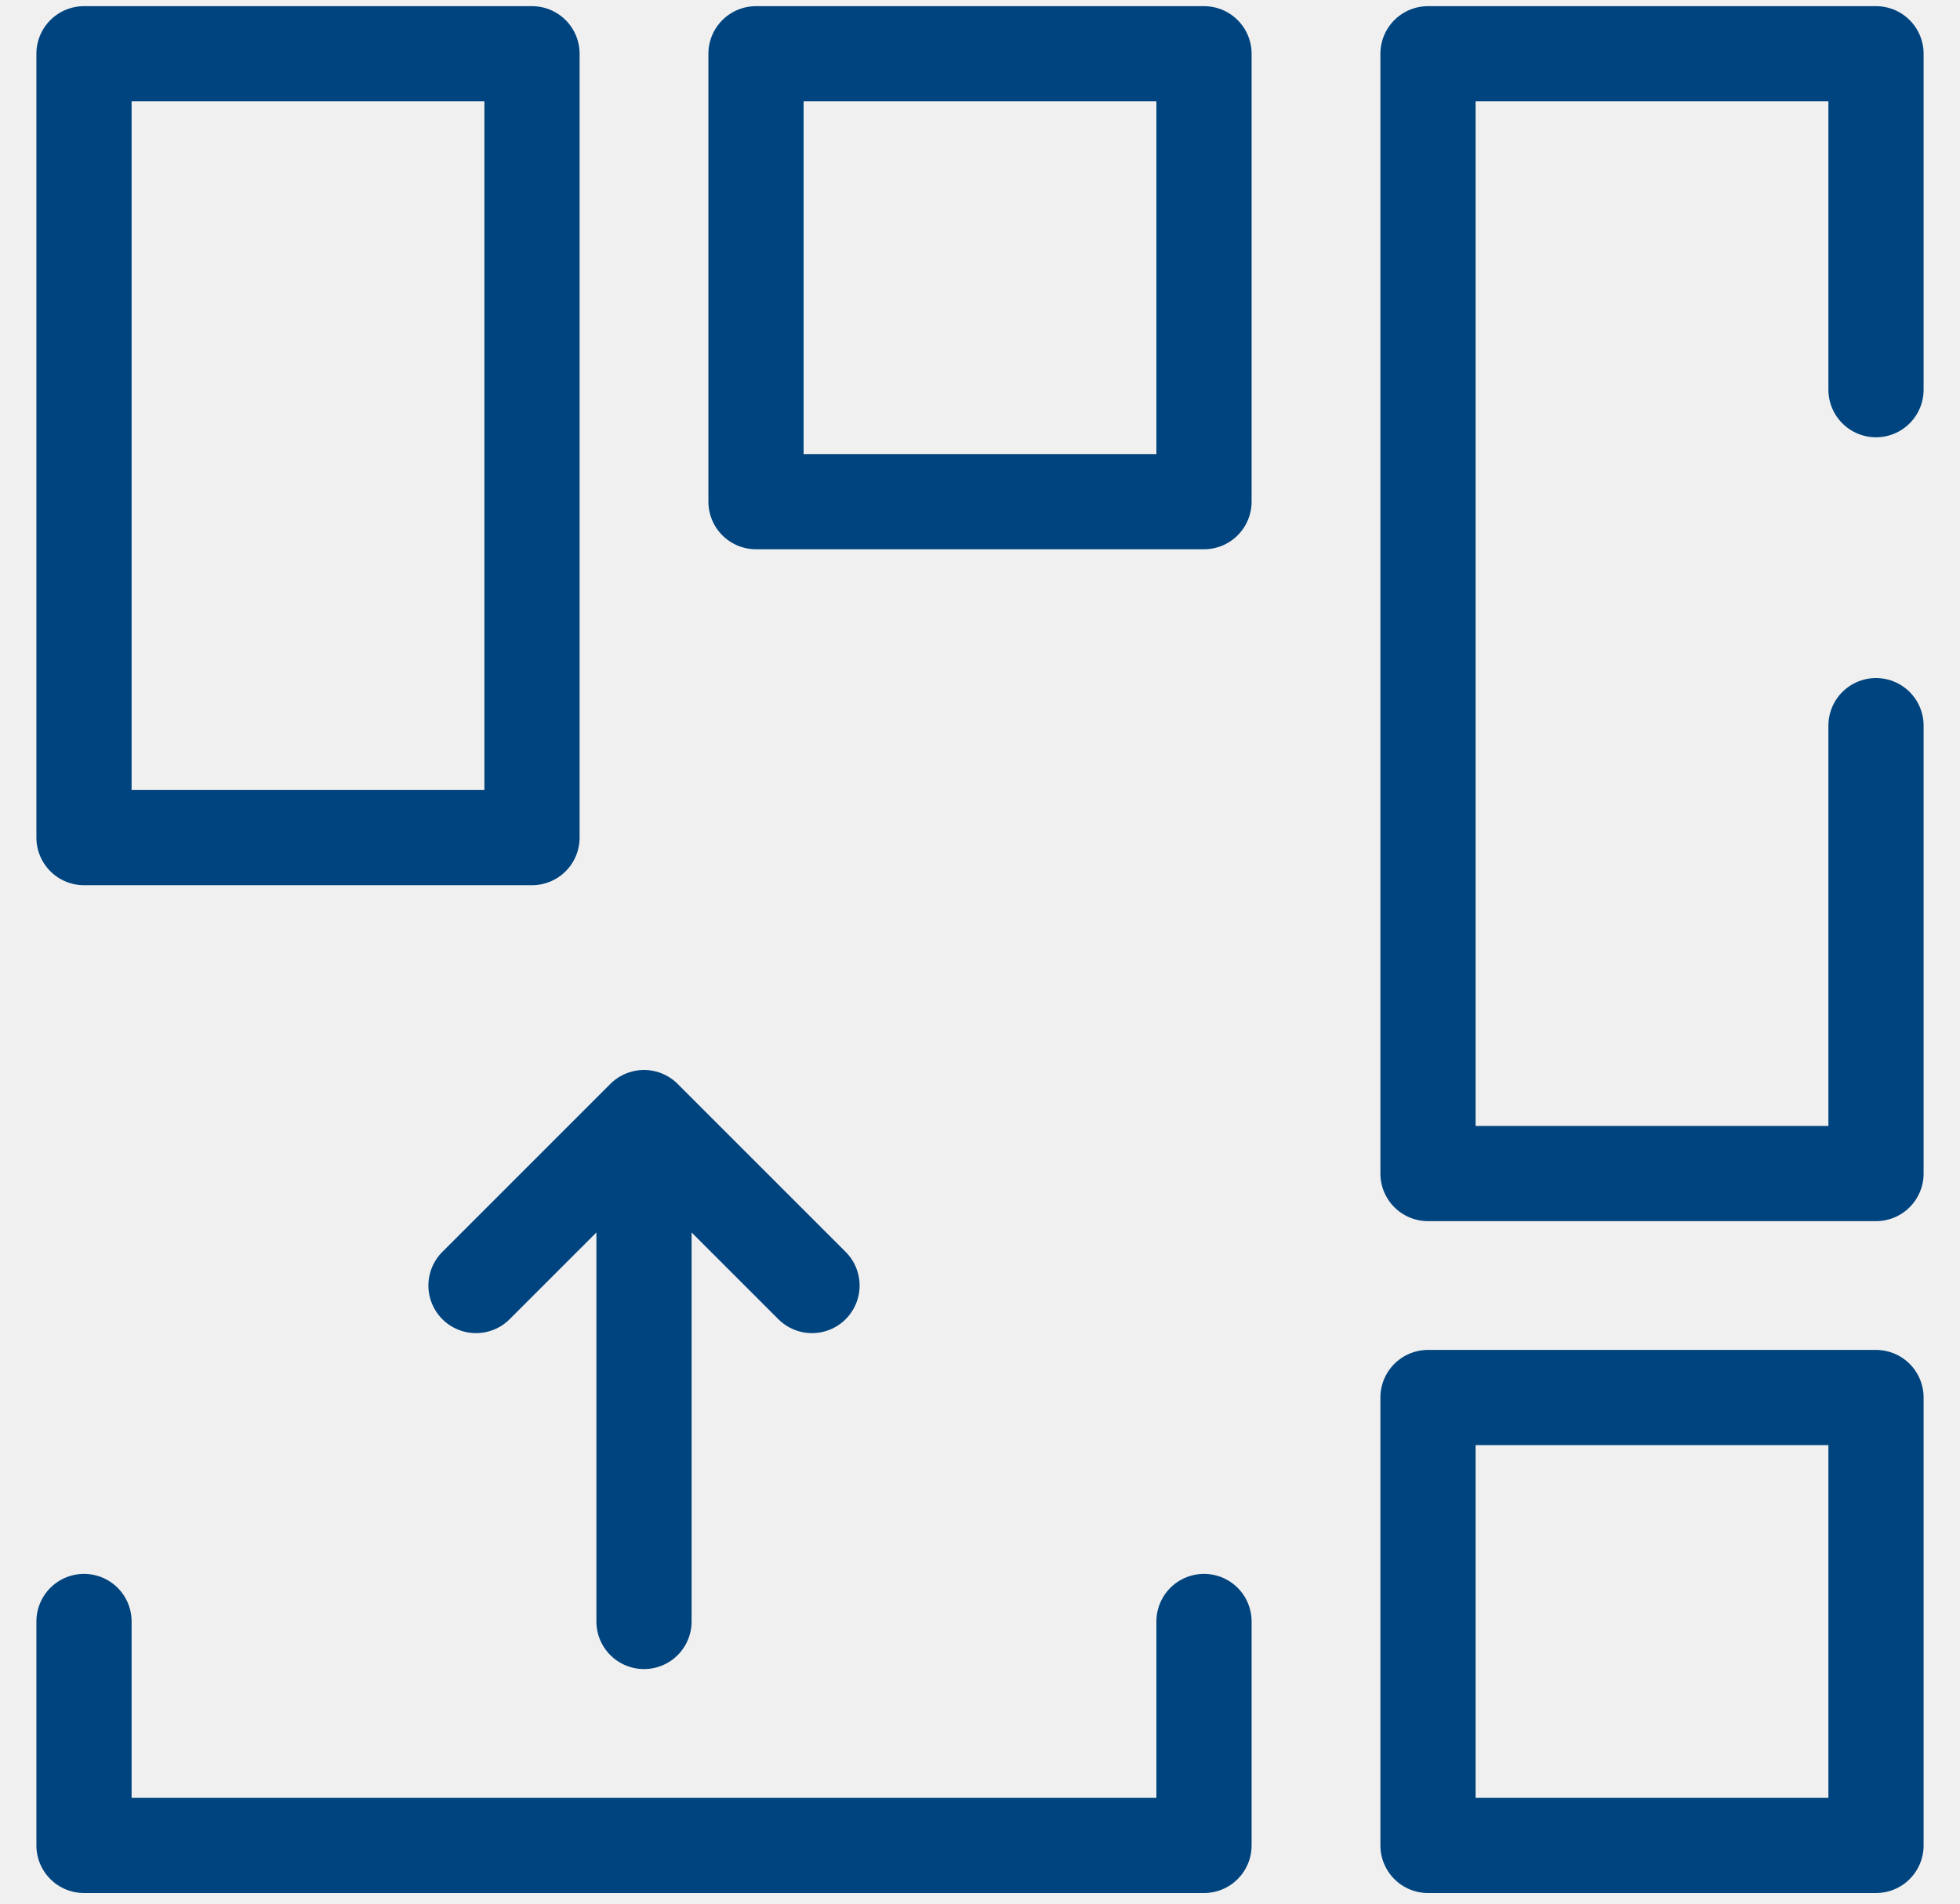
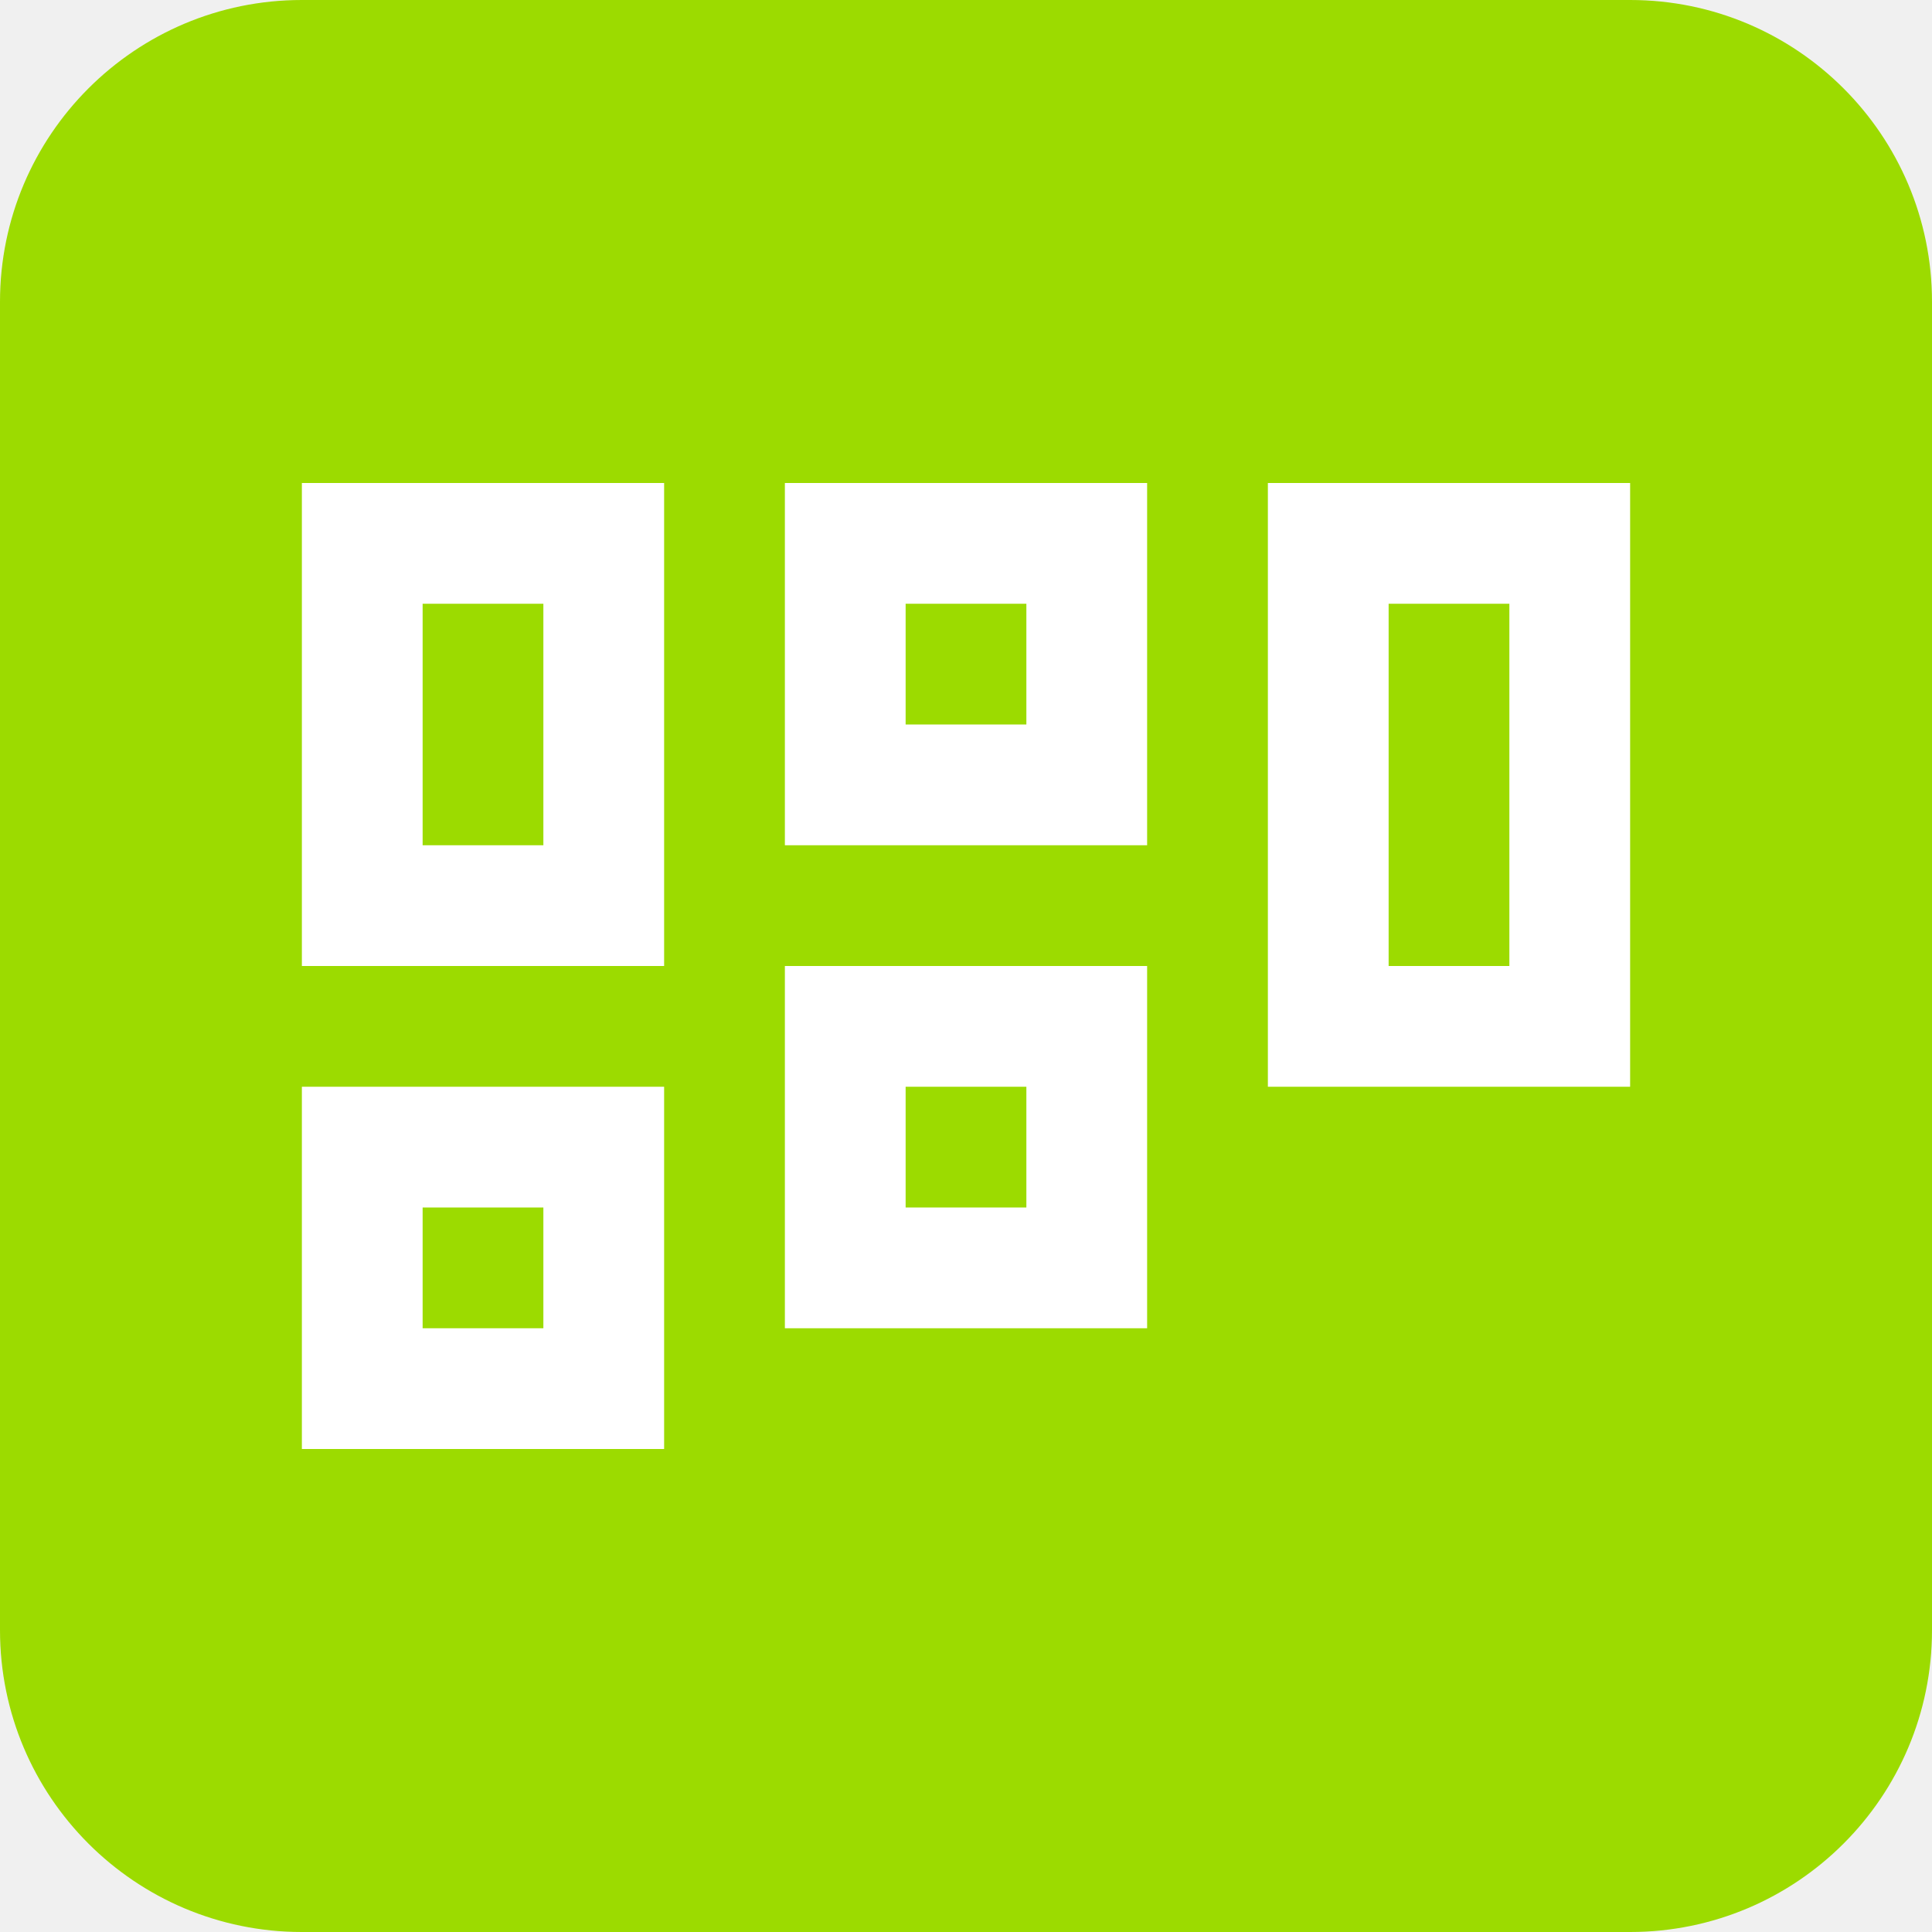
- <svg xmlns="http://www.w3.org/2000/svg" width="35" height="34" viewBox="0 0 35 34" fill="none">
-   <path d="M1.5 28.96V32.96H21.5V28.96" stroke="#00447F" stroke-width="1.7" stroke-linecap="round" stroke-linejoin="round" />
-   <path d="M8.5 22.96L11.5 19.96M14.5 22.96L11.5 19.96M11.5 19.96V28.96" stroke="#00447F" stroke-width="1.7" stroke-linecap="round" stroke-linejoin="round" />
-   <rect width="8" height="8" transform="matrix(1 0 0 -1 13.5 8.95996)" stroke="#00447F" stroke-width="1.7" stroke-linejoin="round" />
-   <rect width="8" height="14" transform="matrix(1 0 0 -1 1.5 14.96)" stroke="#00447F" stroke-width="1.7" stroke-linejoin="round" />
-   <rect width="8" height="8" transform="matrix(1 0 0 -1 25.5 32.96)" stroke="#00447F" stroke-width="1.7" stroke-linejoin="round" />
-   <path d="M33.5 12.96V20.96H25.5V0.96H33.5V6.96" stroke="#00447F" stroke-width="1.7" stroke-linecap="round" stroke-linejoin="round" />
+ <svg xmlns="http://www.w3.org/2000/svg" width="32px" height="32px" viewBox="0 0 32 32" version="1.1">
+   <defs />
+   <g id="Page-1" stroke="none" stroke-width="1" fill="none" fill-rule="evenodd">
+     <g id="Media-Masonry-Grid">
+       <rect id="Rectangle" fill="#9CDB00" x="0" y="0" width="32" height="32" rx="5" />
+       <path d="M13,8 L19,8 L19,14 L13,14 L13,8 Z M15,10 L15,12 L17,12 L17,10 L15,10 Z" id="Combined-Shape" fill="#FFFFFF" />
+       <path d="M5,8 L11,8 L11,16 L5,16 L5,8 Z M7,10 L7,14 L9,14 L9,10 L7,10 Z" id="Combined-Shape" fill="#FFFFFF" />
+       <path d="M21,8 L27,8 L27,18 L21,18 L21,8 Z M23,10 L23,16 L25,16 L25,10 L23,10 Z" id="Combined-Shape" fill="#FFFFFF" />
+       <path d="M13,16 L19,16 L19,22 L13,22 L13,16 Z M15,18 L15,20 L17,20 L17,18 L15,18 Z" id="Combined-Shape" fill="#FFFFFF" />
+       <path d="M5,18 L11,18 L11,24 L5,24 L5,18 Z M7,20 L7,22 L9,22 L9,20 L7,20 Z" id="Combined-Shape" fill="#FFFFFF" />
+     </g>
+   </g>
</svg>
